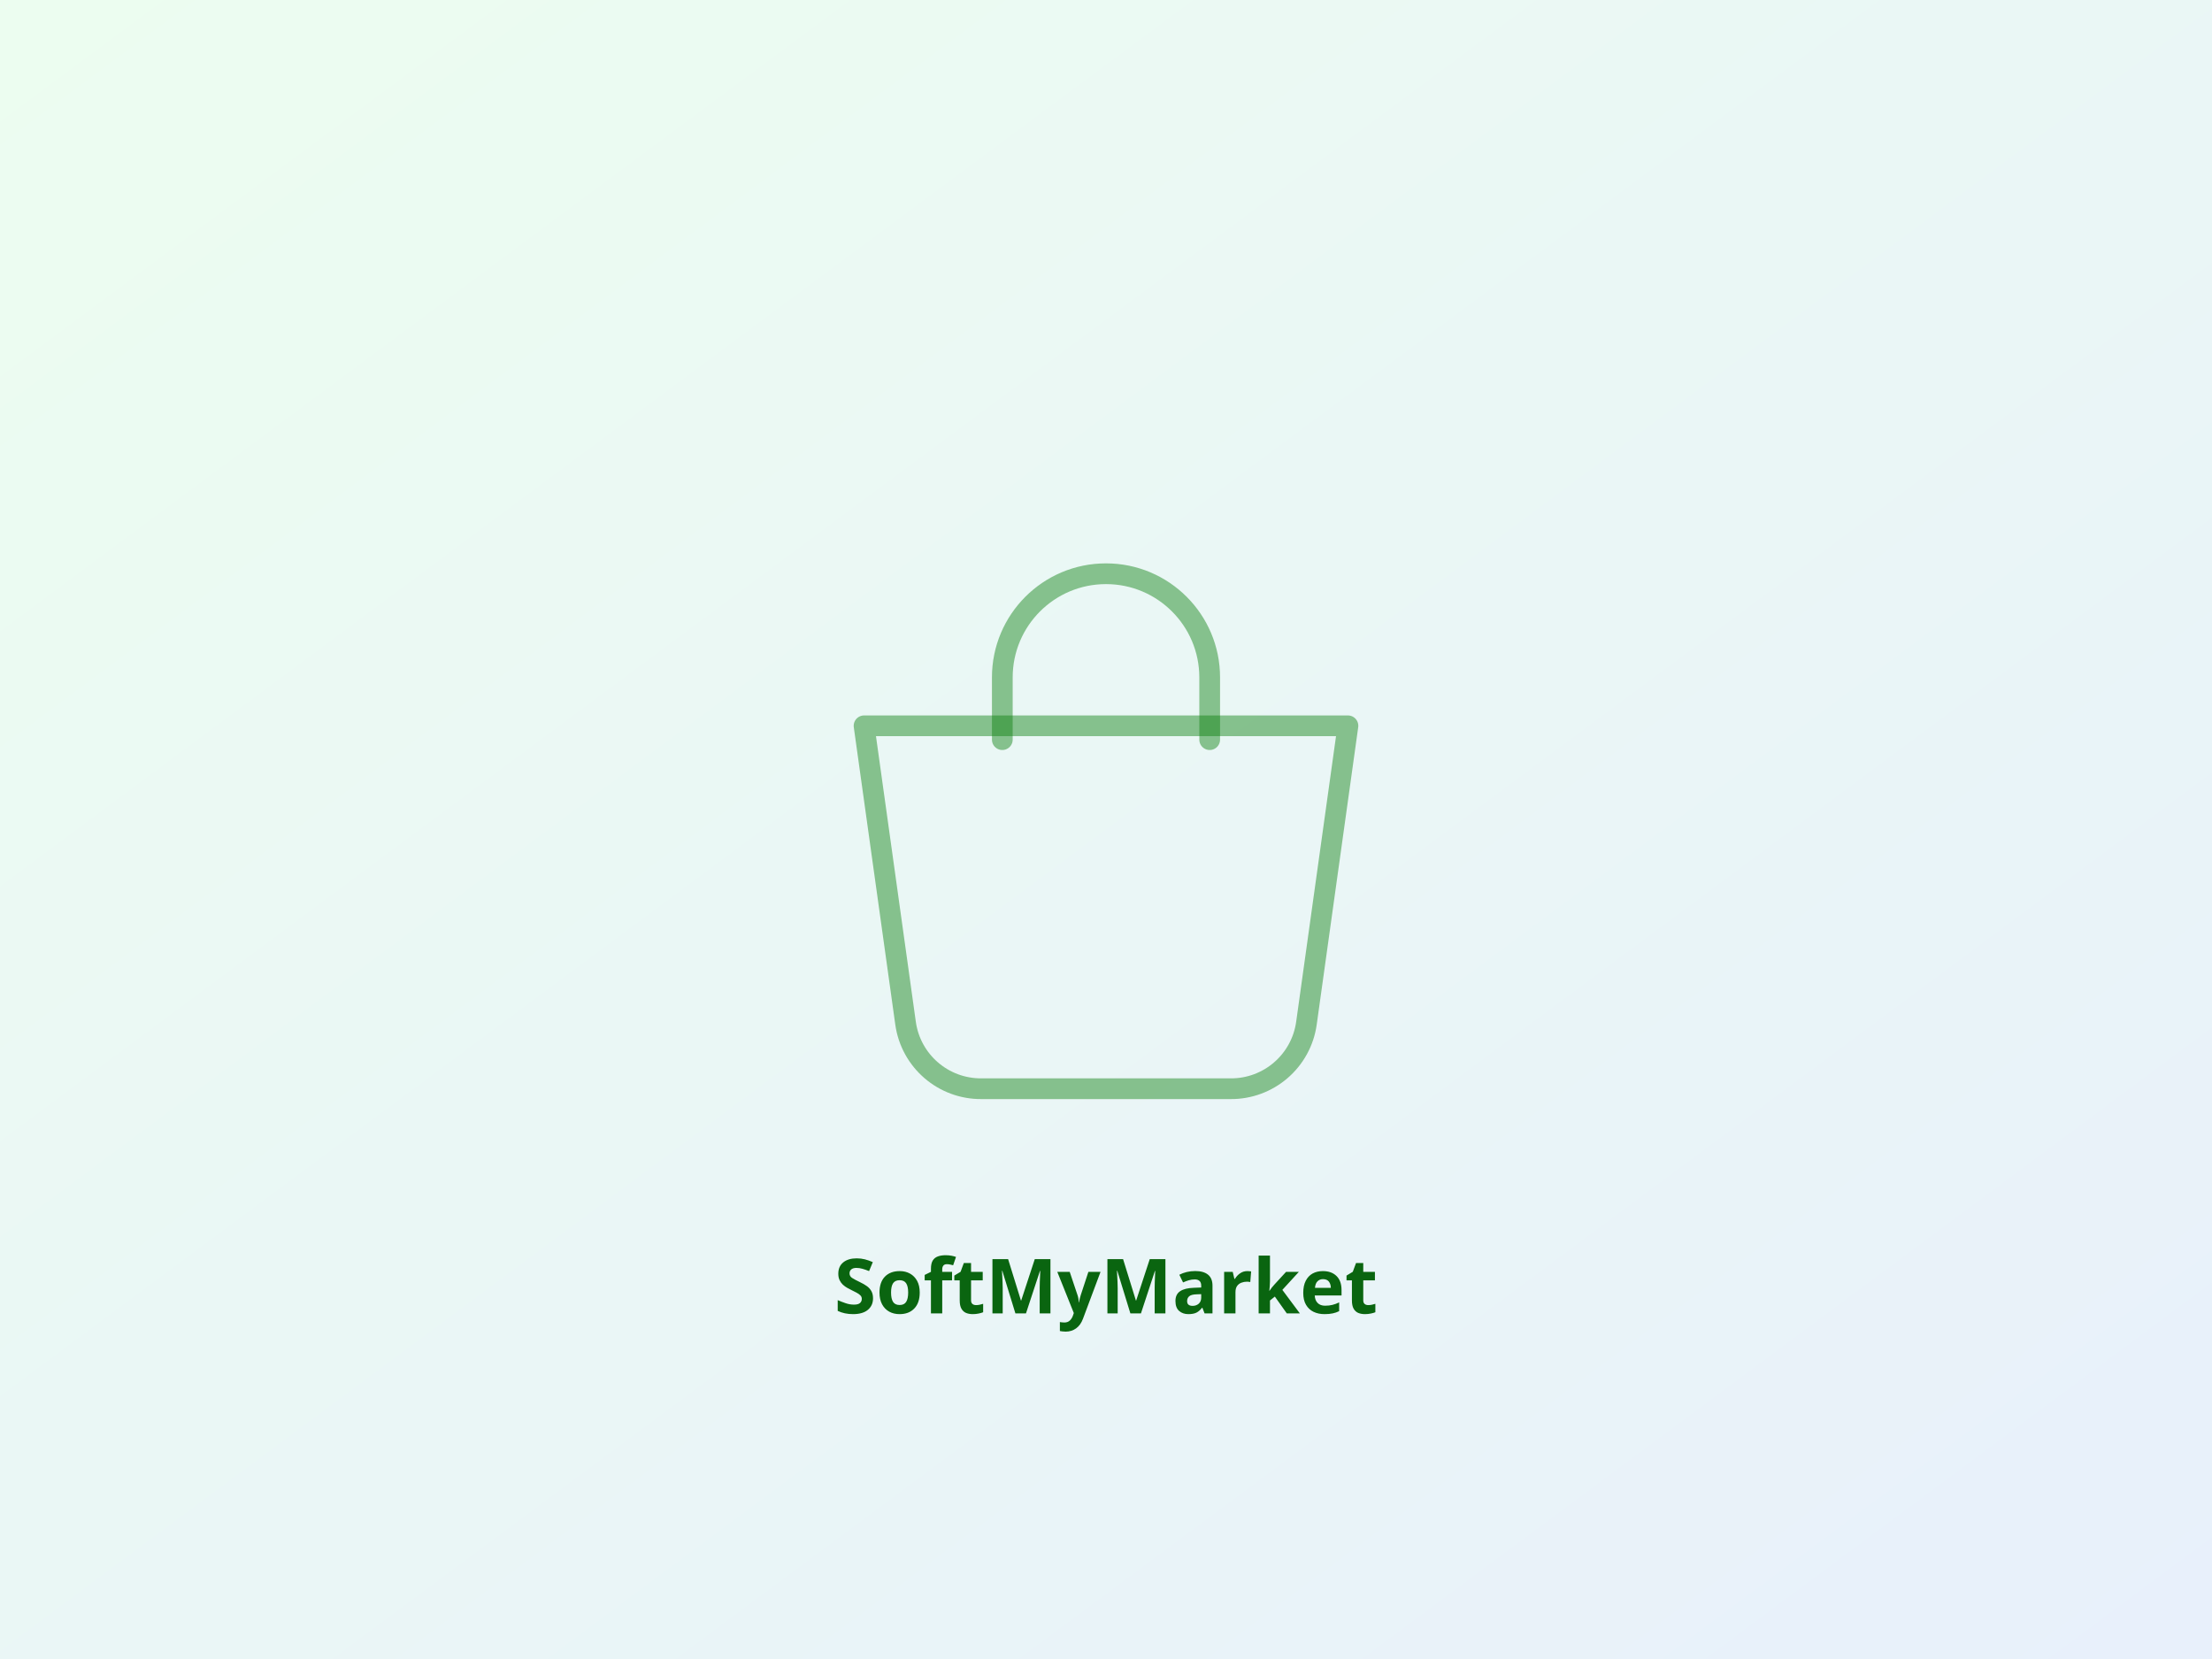
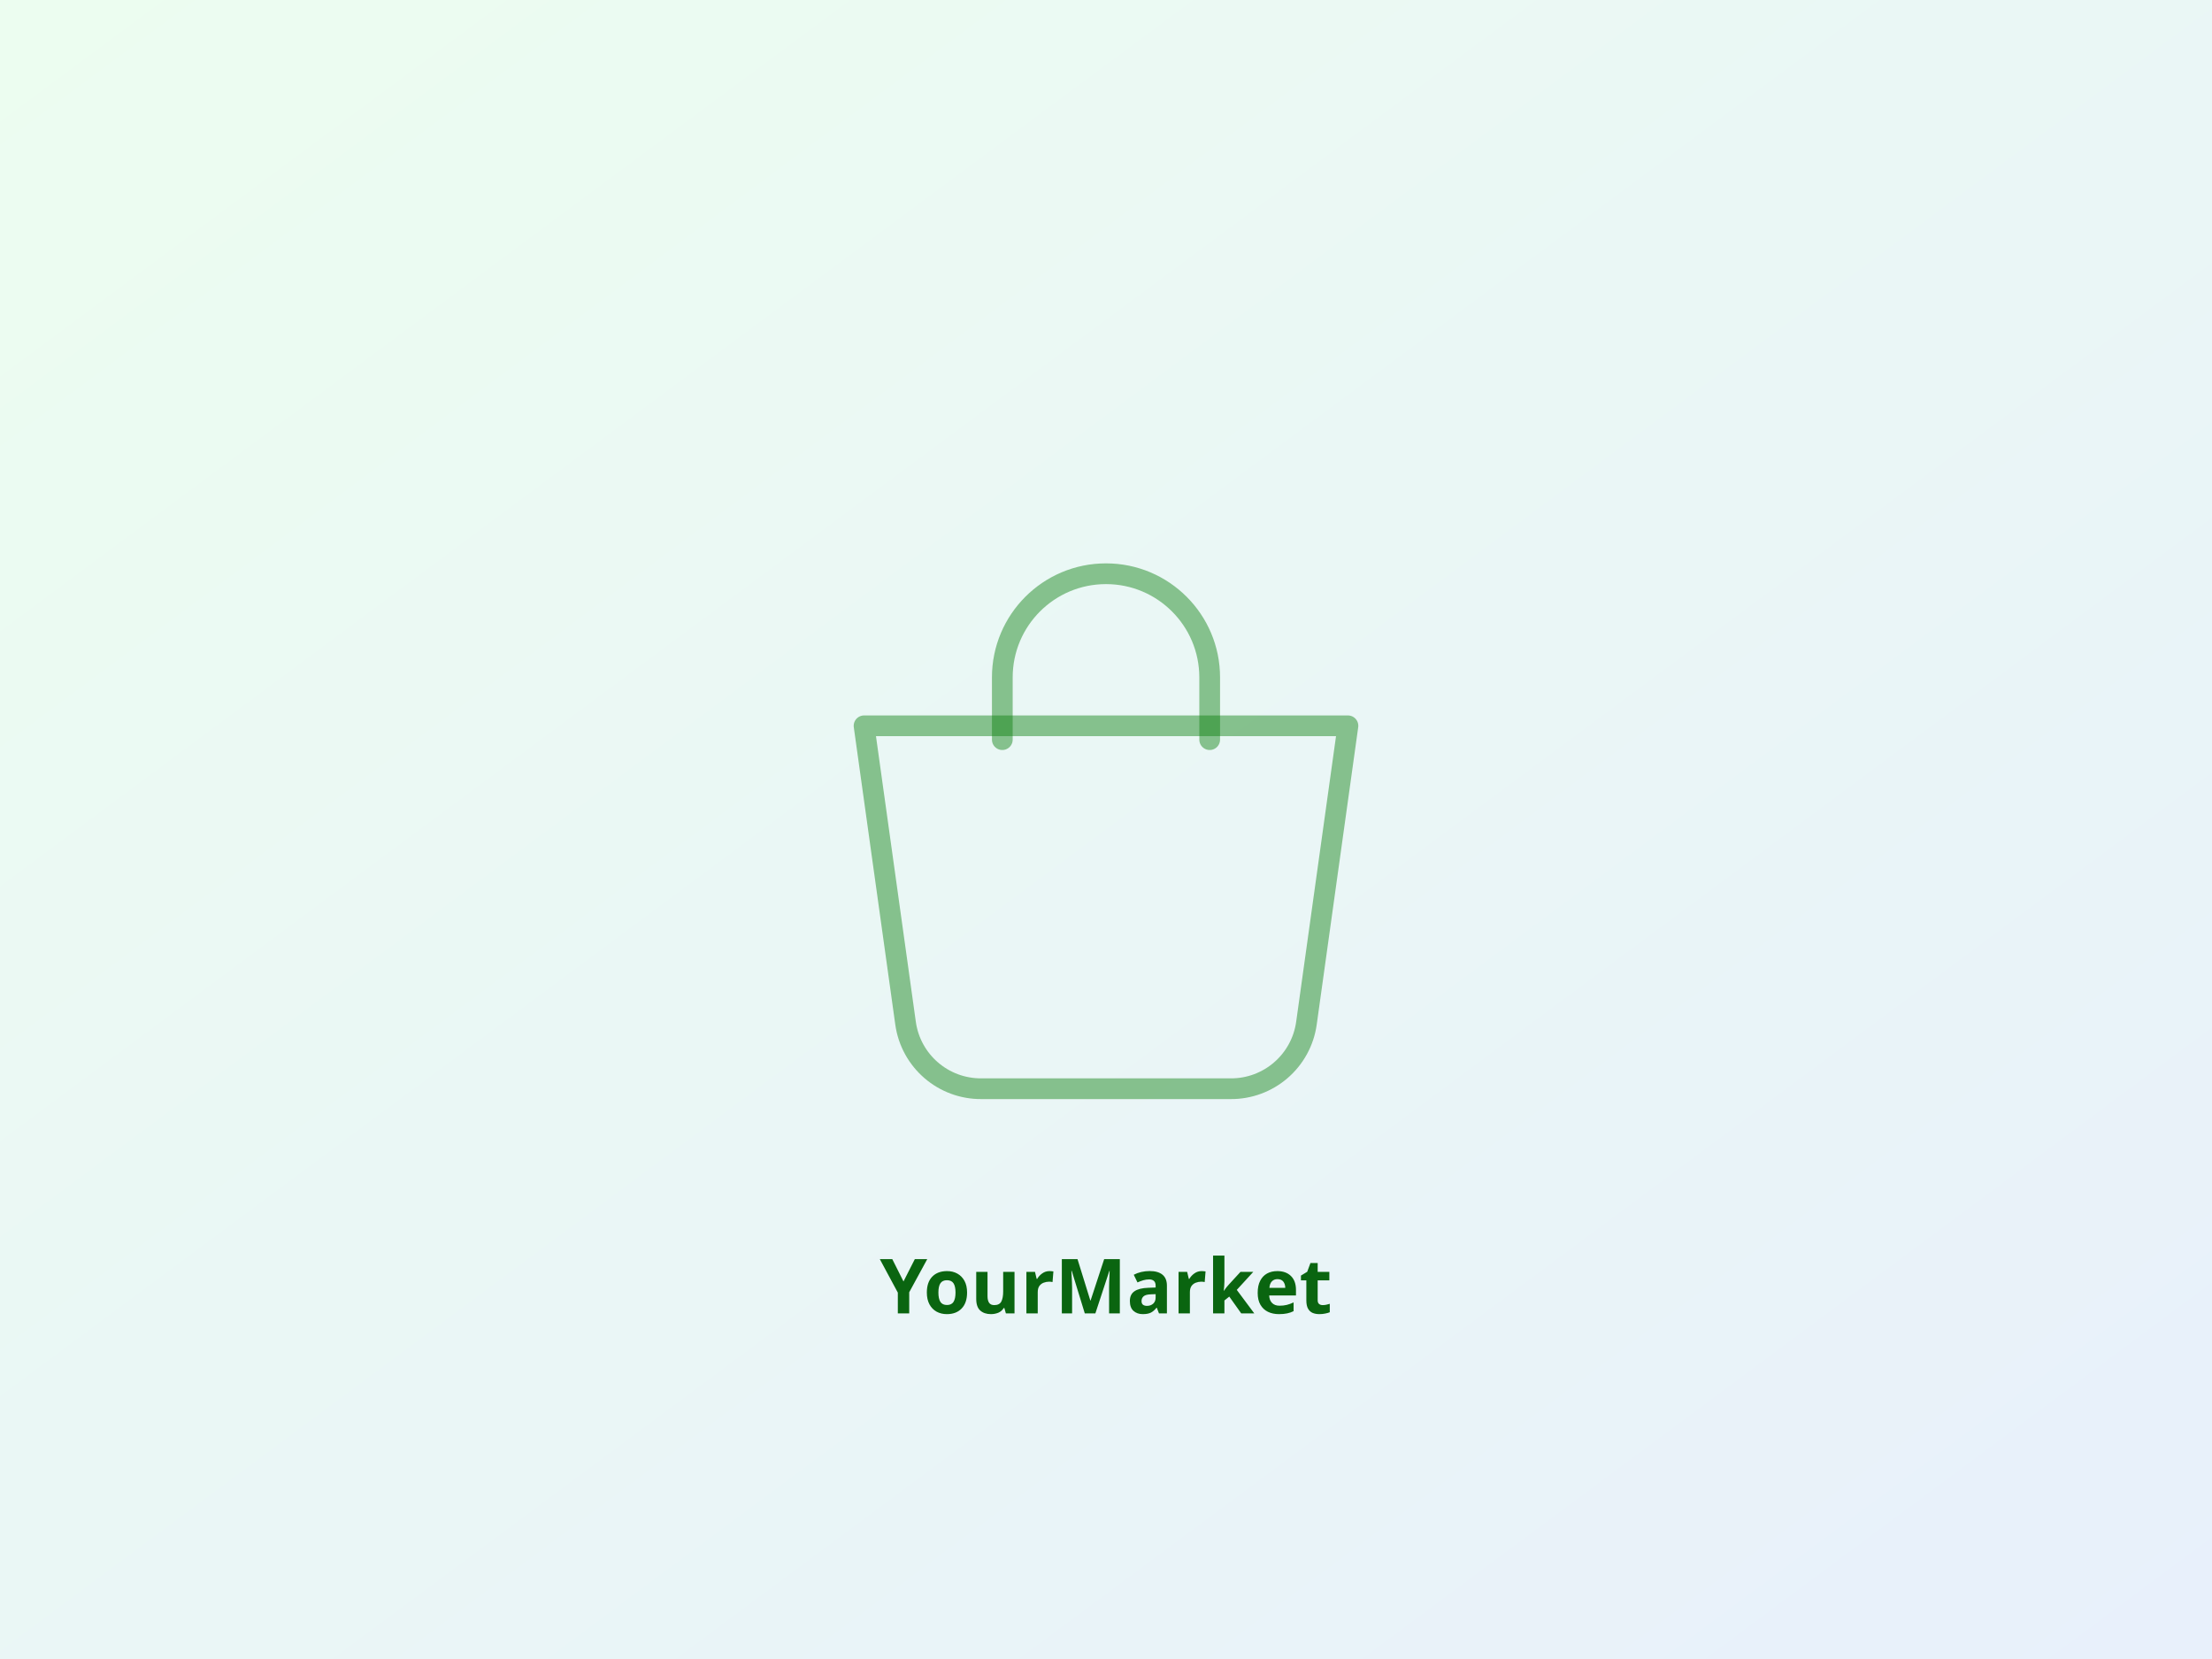
<svg xmlns="http://www.w3.org/2000/svg" viewBox="0 0 640 480" role="img" aria-label="Product image placeholder">
  <defs>
    <linearGradient id="p" x1="0" y1="0" x2="1" y2="1">
      <stop offset="0" stop-color="#ecfdf0" />
      <stop offset="1" stop-color="#e8f0fb" />
    </linearGradient>
  </defs>
  <rect width="640" height="480" fill="url(#p)" />
  <g fill="none" stroke="#0c800f" stroke-opacity=".45" stroke-width="6" stroke-linejoin="round" stroke-linecap="round">
    <path d="M250 210h140l-12 86a22 22 0 0 1-22 19h-72a22 22 0 0 1-22-19l-12-86Z" />
    <path d="M290 214v-18a30 30 0 0 1 60 0v18" />
  </g>
-   <text x="320" y="380" text-anchor="middle" font-family="system-ui, sans-serif" font-size="22" font-weight="600" fill="#0a6510">SoftMyMarket</text>
+   <text x="320" y="380" text-anchor="middle" font-family="system-ui, sans-serif" font-size="22" font-weight="600" fill="#0a6510">YourMarket</text>
</svg>
